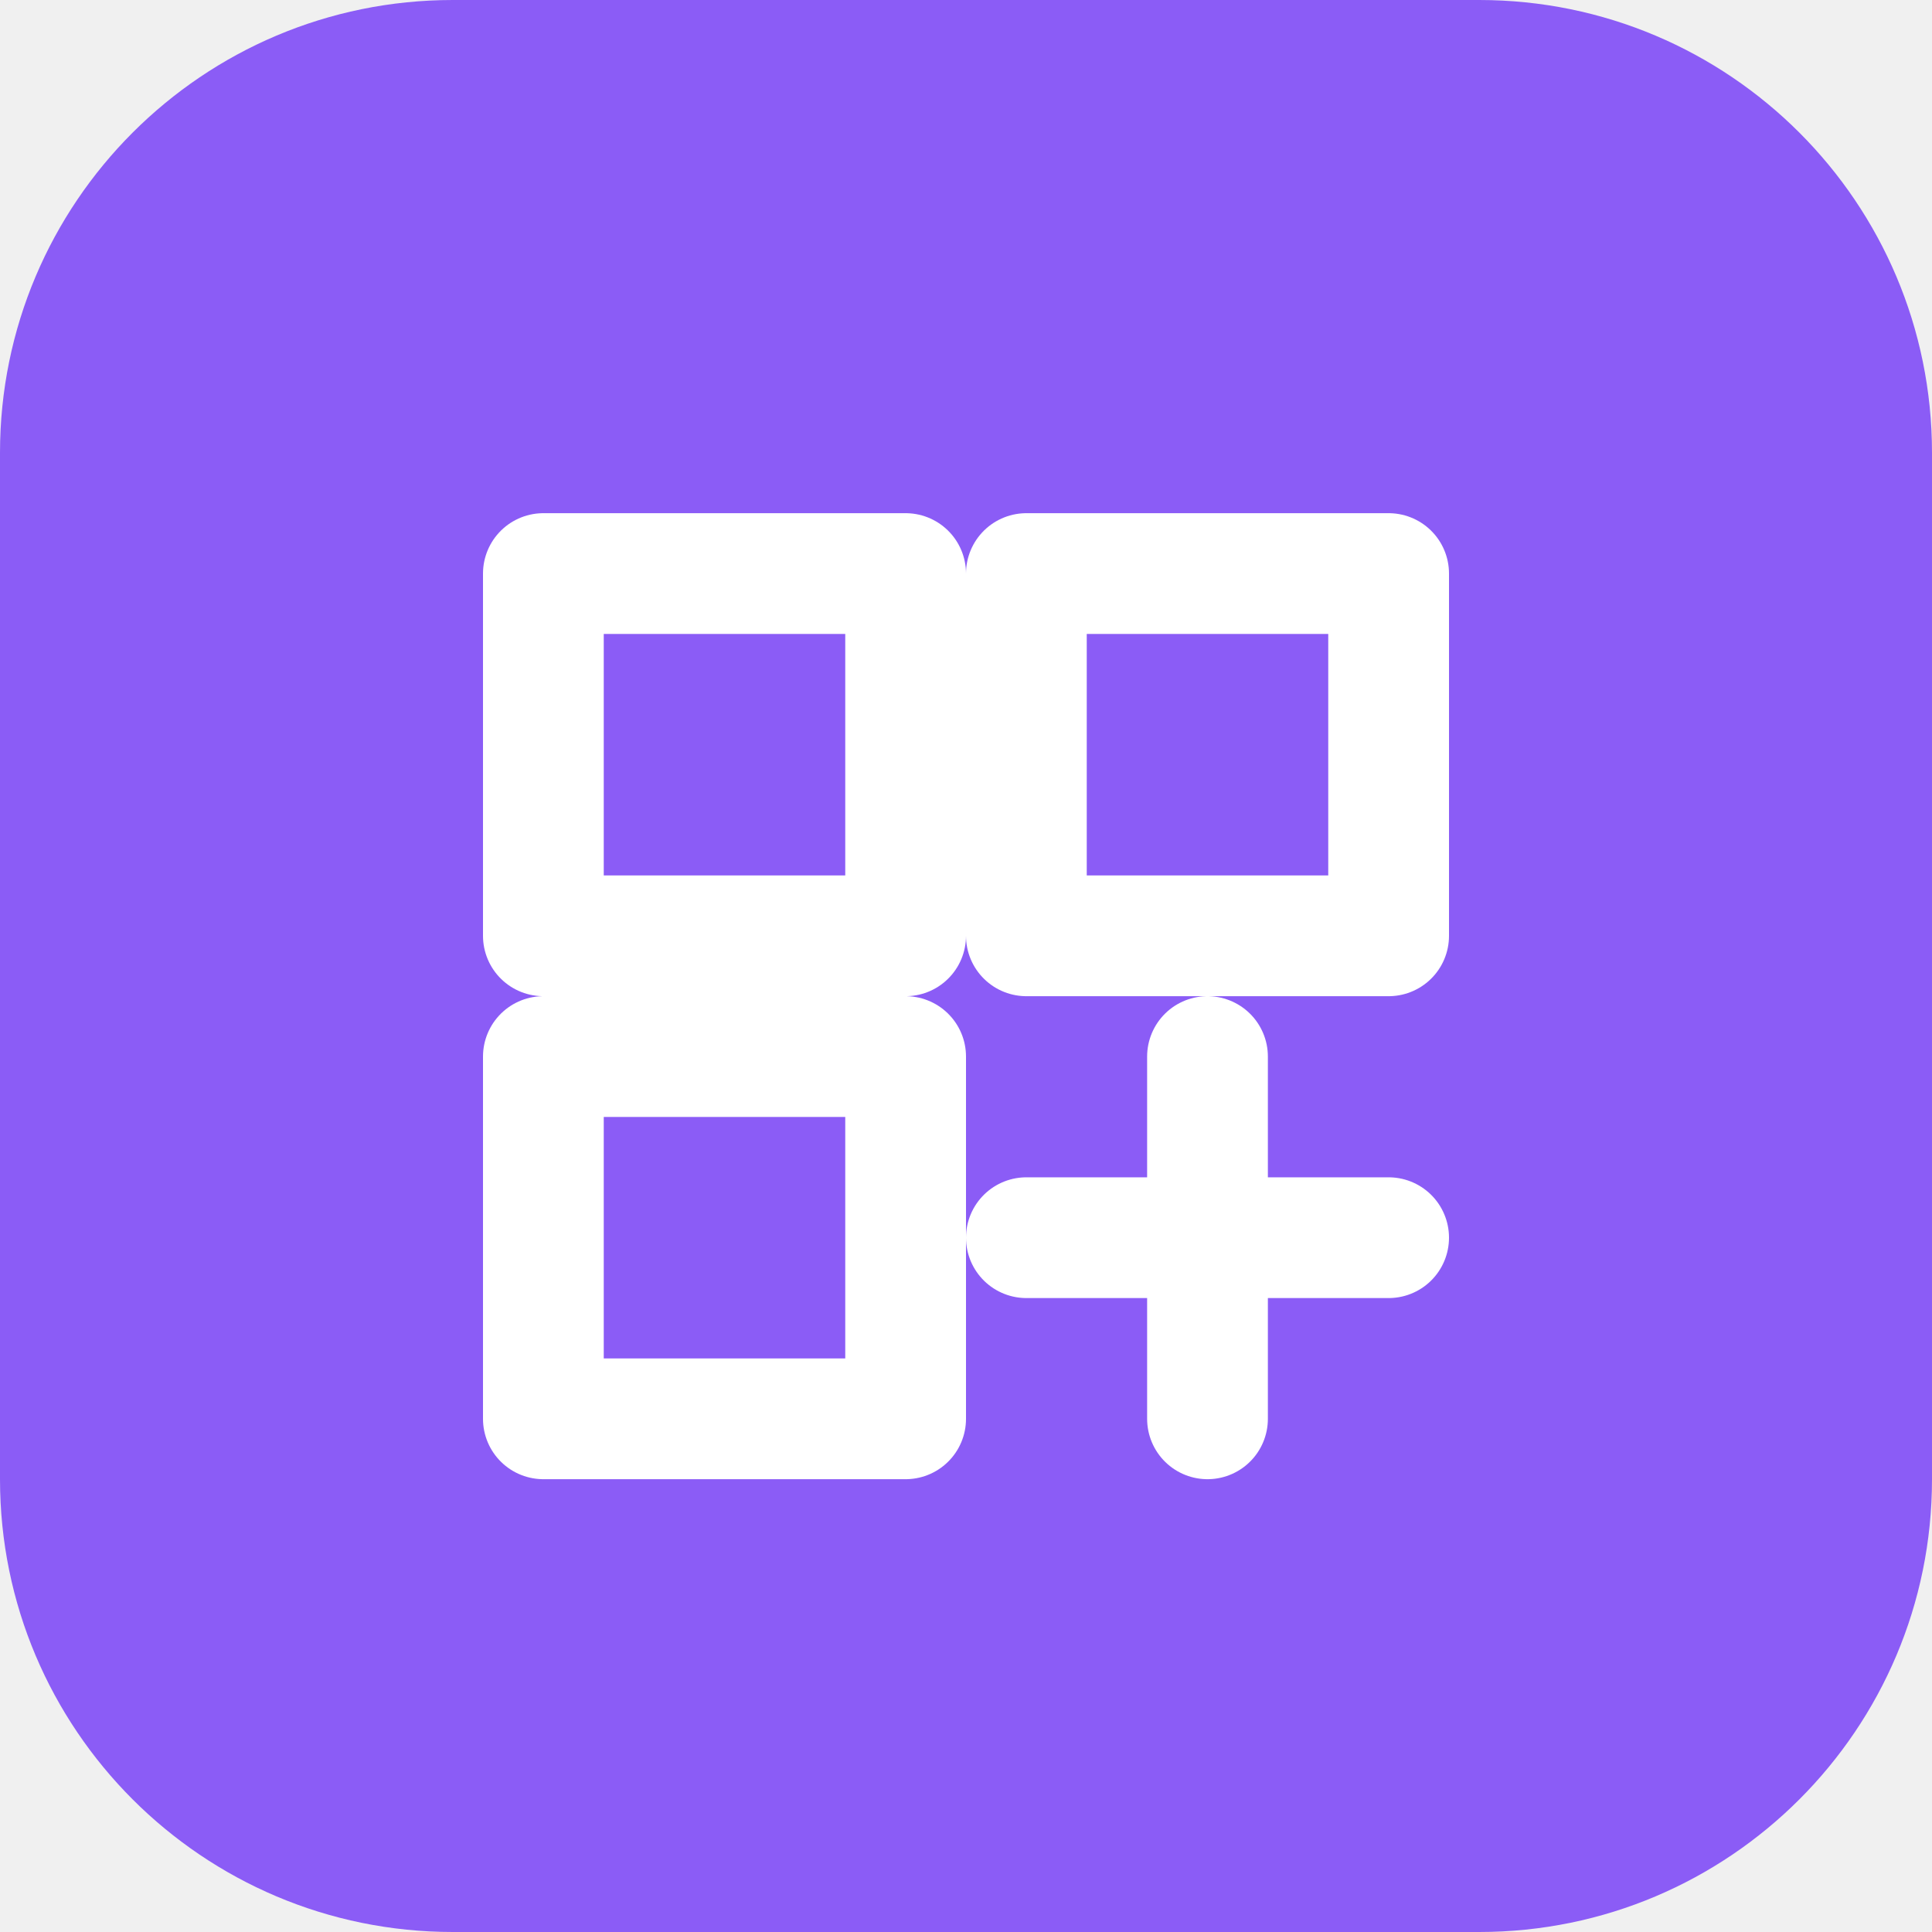
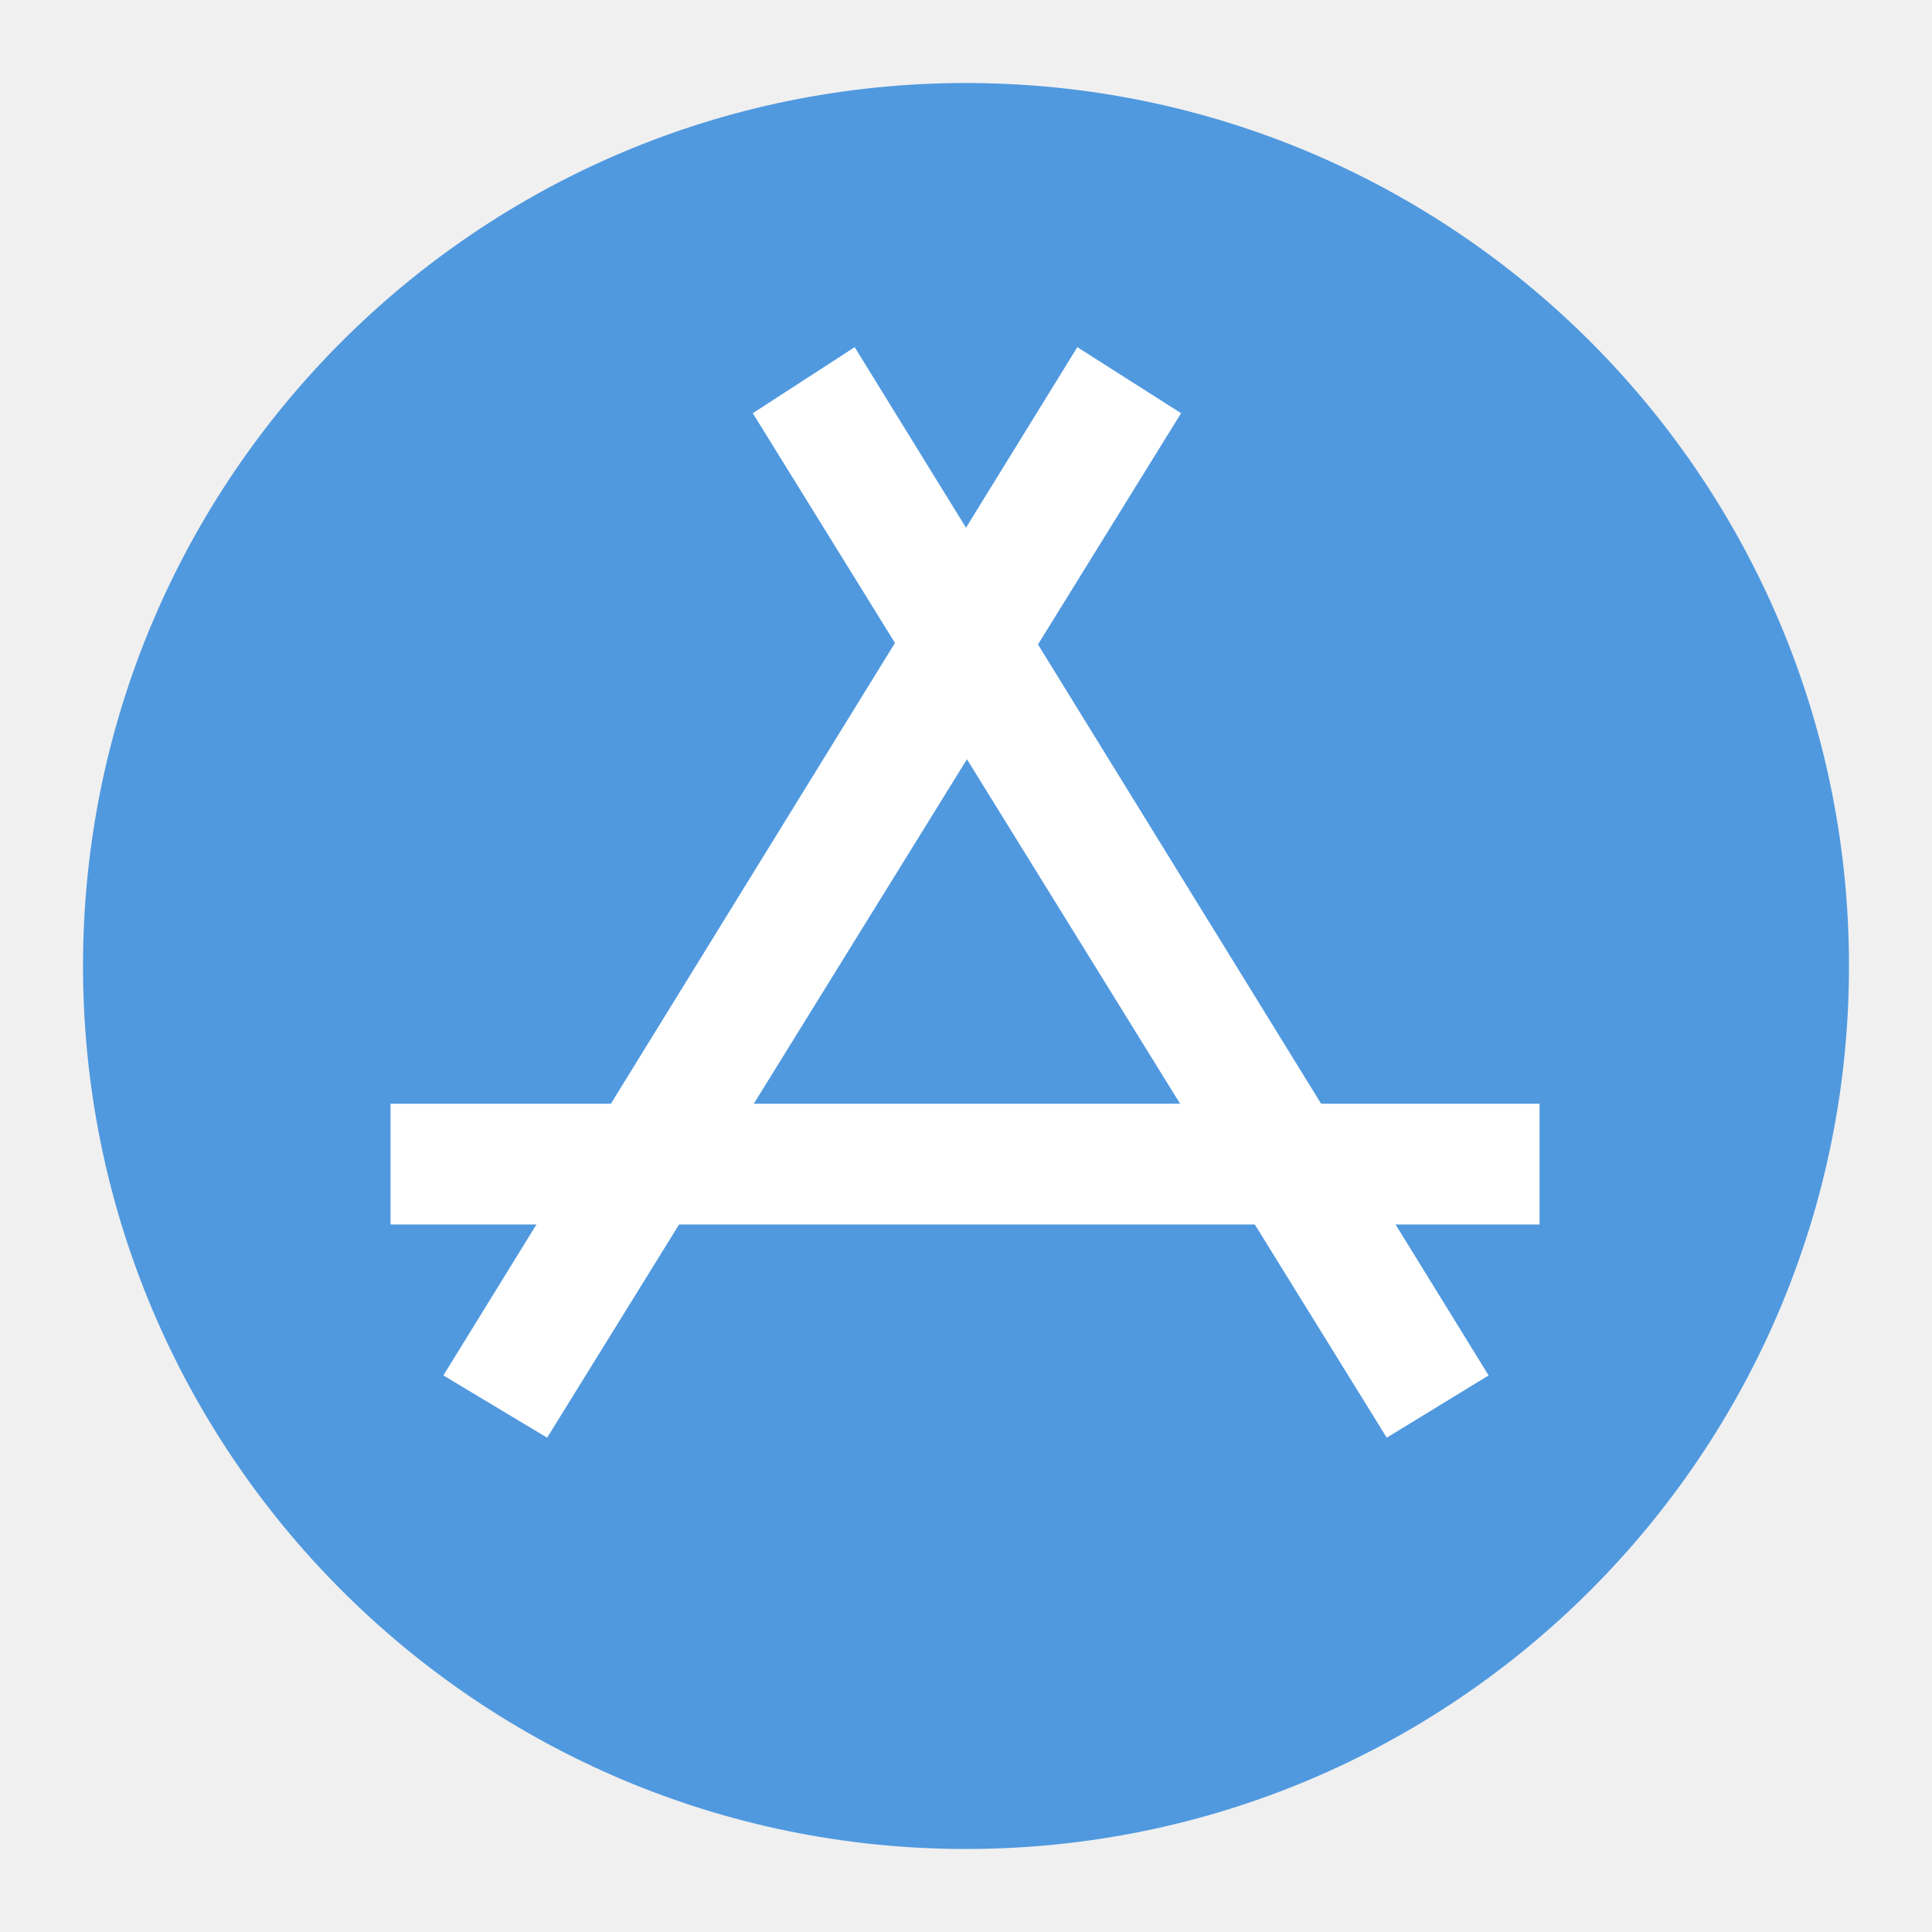
- <svg xmlns="http://www.w3.org/2000/svg" viewBox="0 0 64 64" fill="none">
-   <rect width="64" height="64" rx="15" fill="#8B5CF6" />
-   <path d="M18 19h12v12H18zM34 19h12v12H34zM18 35h12v12H18zM40 35v12M34 41h12" stroke="#fff" stroke-width="4" stroke-linecap="round" stroke-linejoin="round" />
+ <svg xmlns="http://www.w3.org/2000/svg" viewBox="0 0 512 512" fill="none">
+   <circle cx="256" cy="256" r="234" fill="#5099DF" />
+   <path d="M199.5 109.5 226.5 92l168 272.5-27 16.5-168-271.5Z" fill="#fff" />
+   <path d="m285.5 92 27.5 17.5L145 381l-27.5-16.5L285.5 92Z" fill="#fff" />
+   <path d="M103.5 292.5H408v32H103.5v-32Z" fill="#fff" />
</svg>
